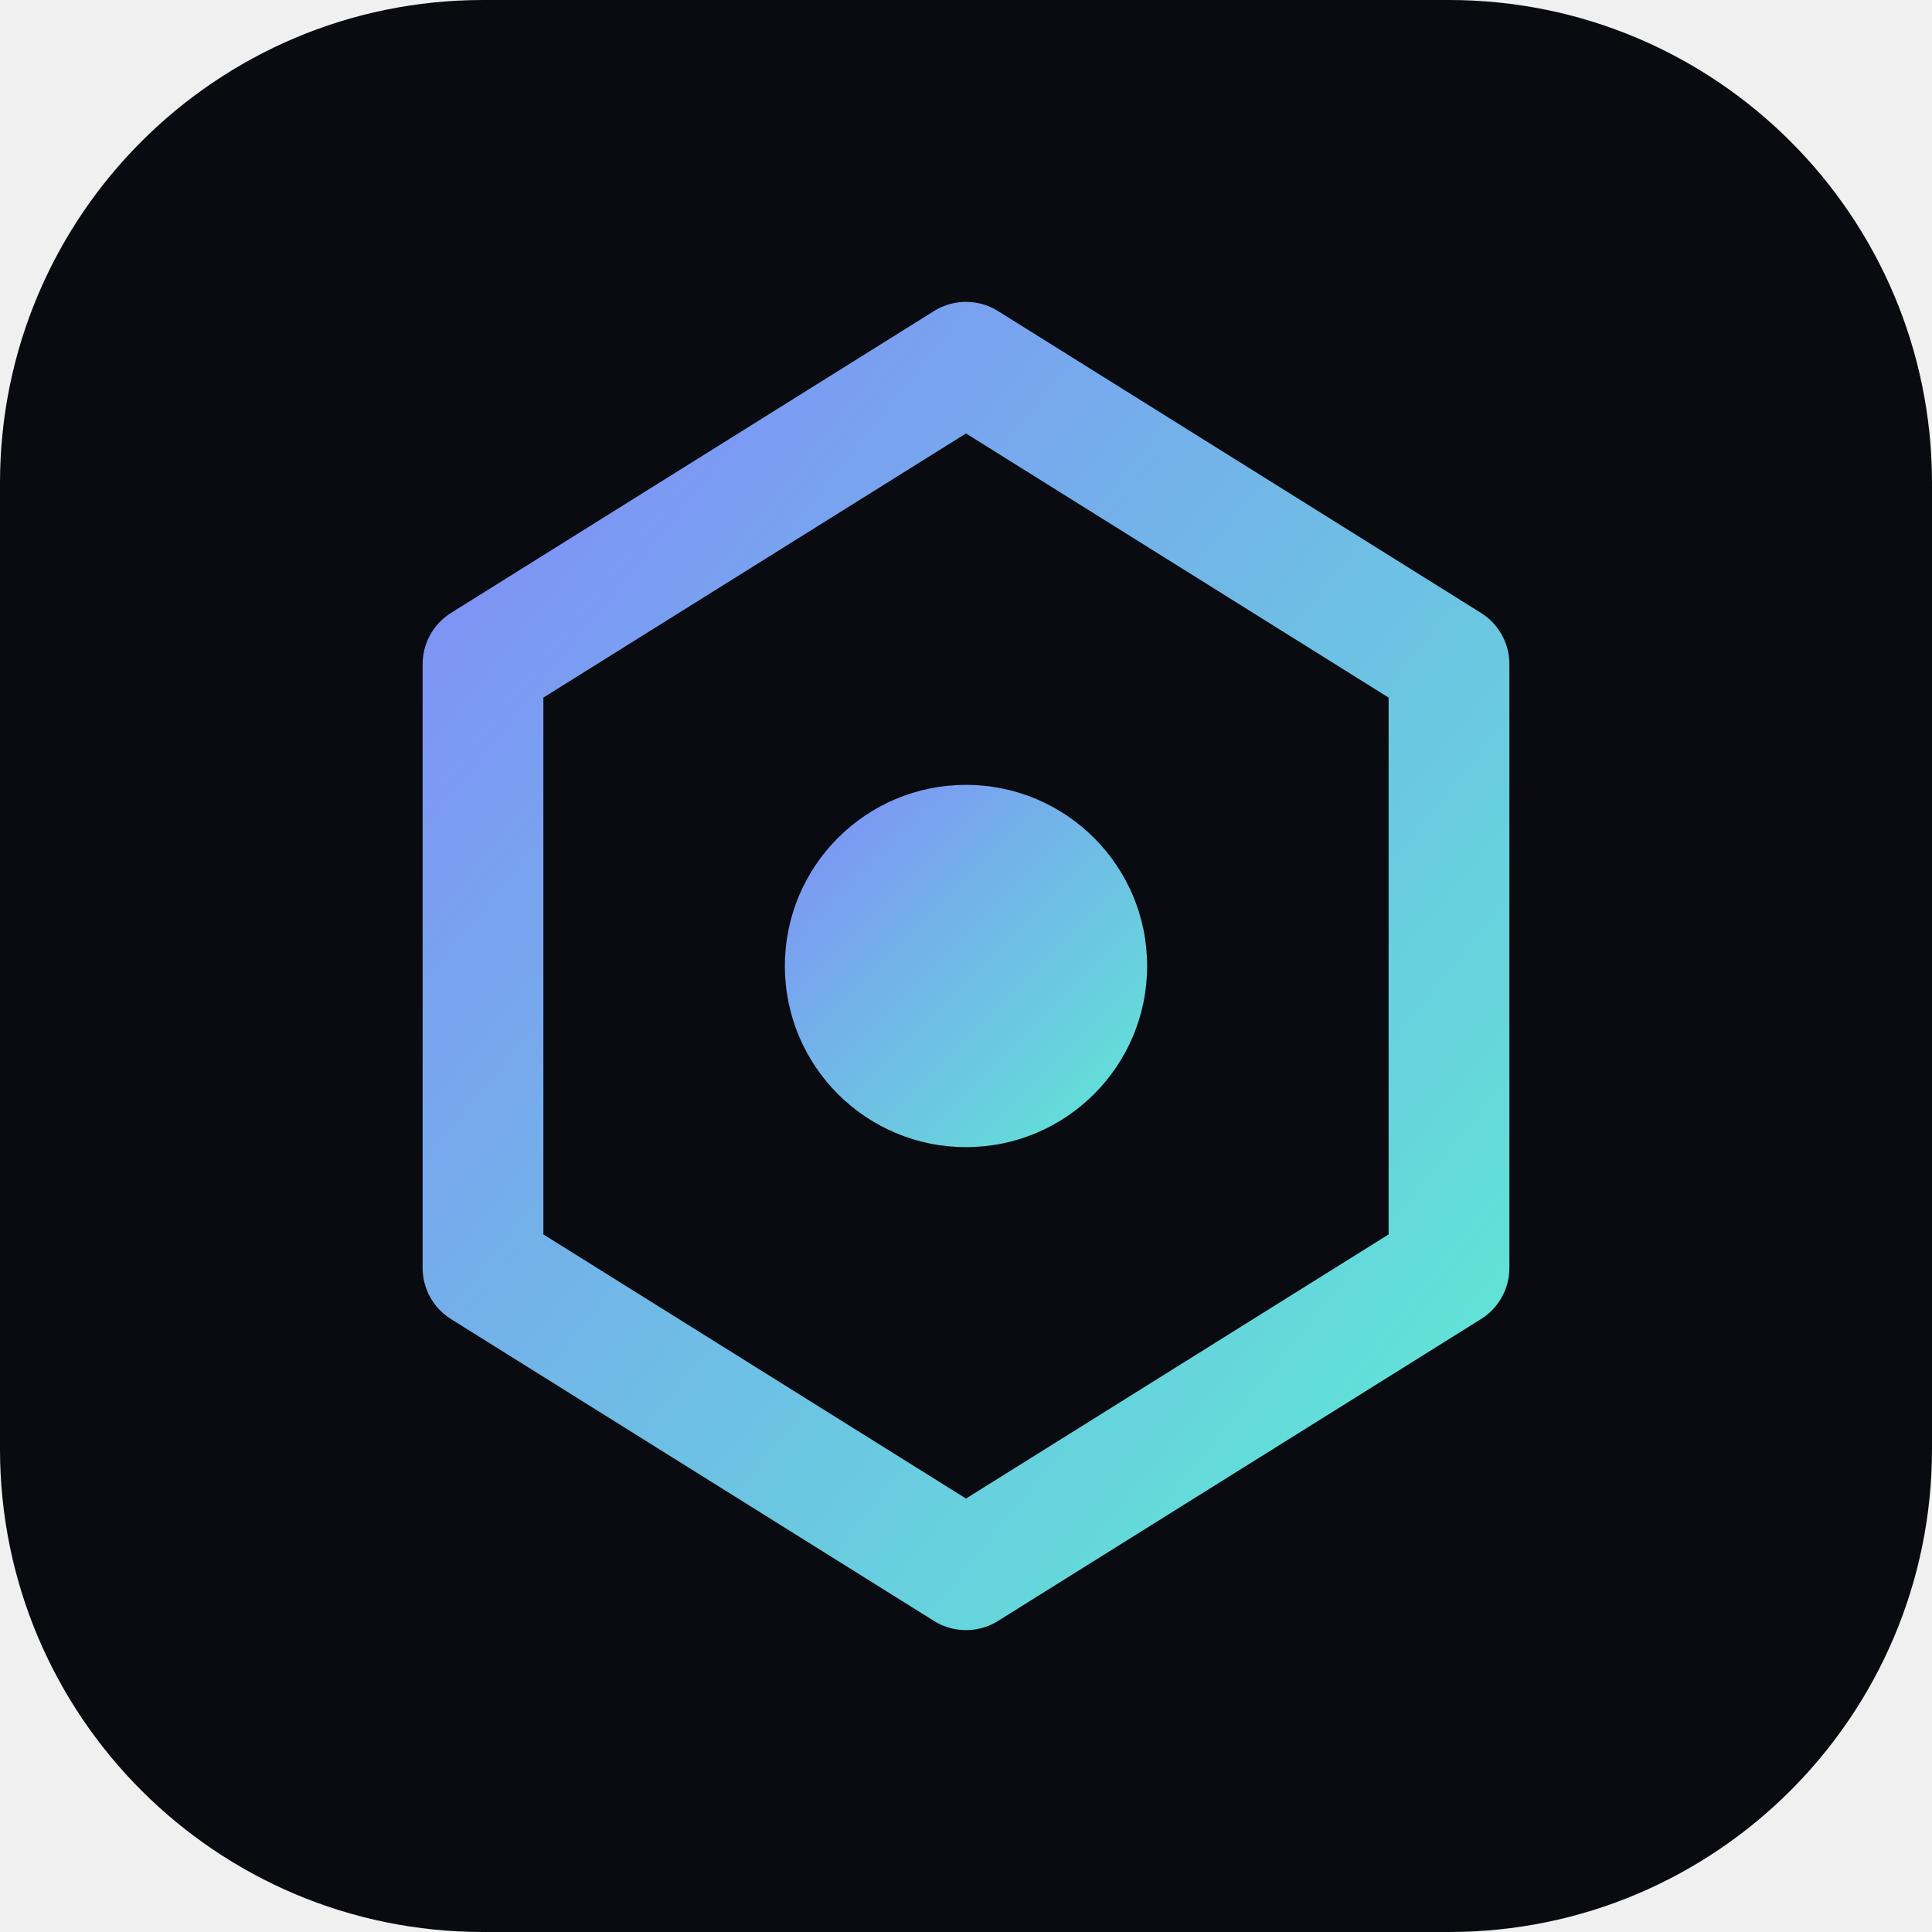
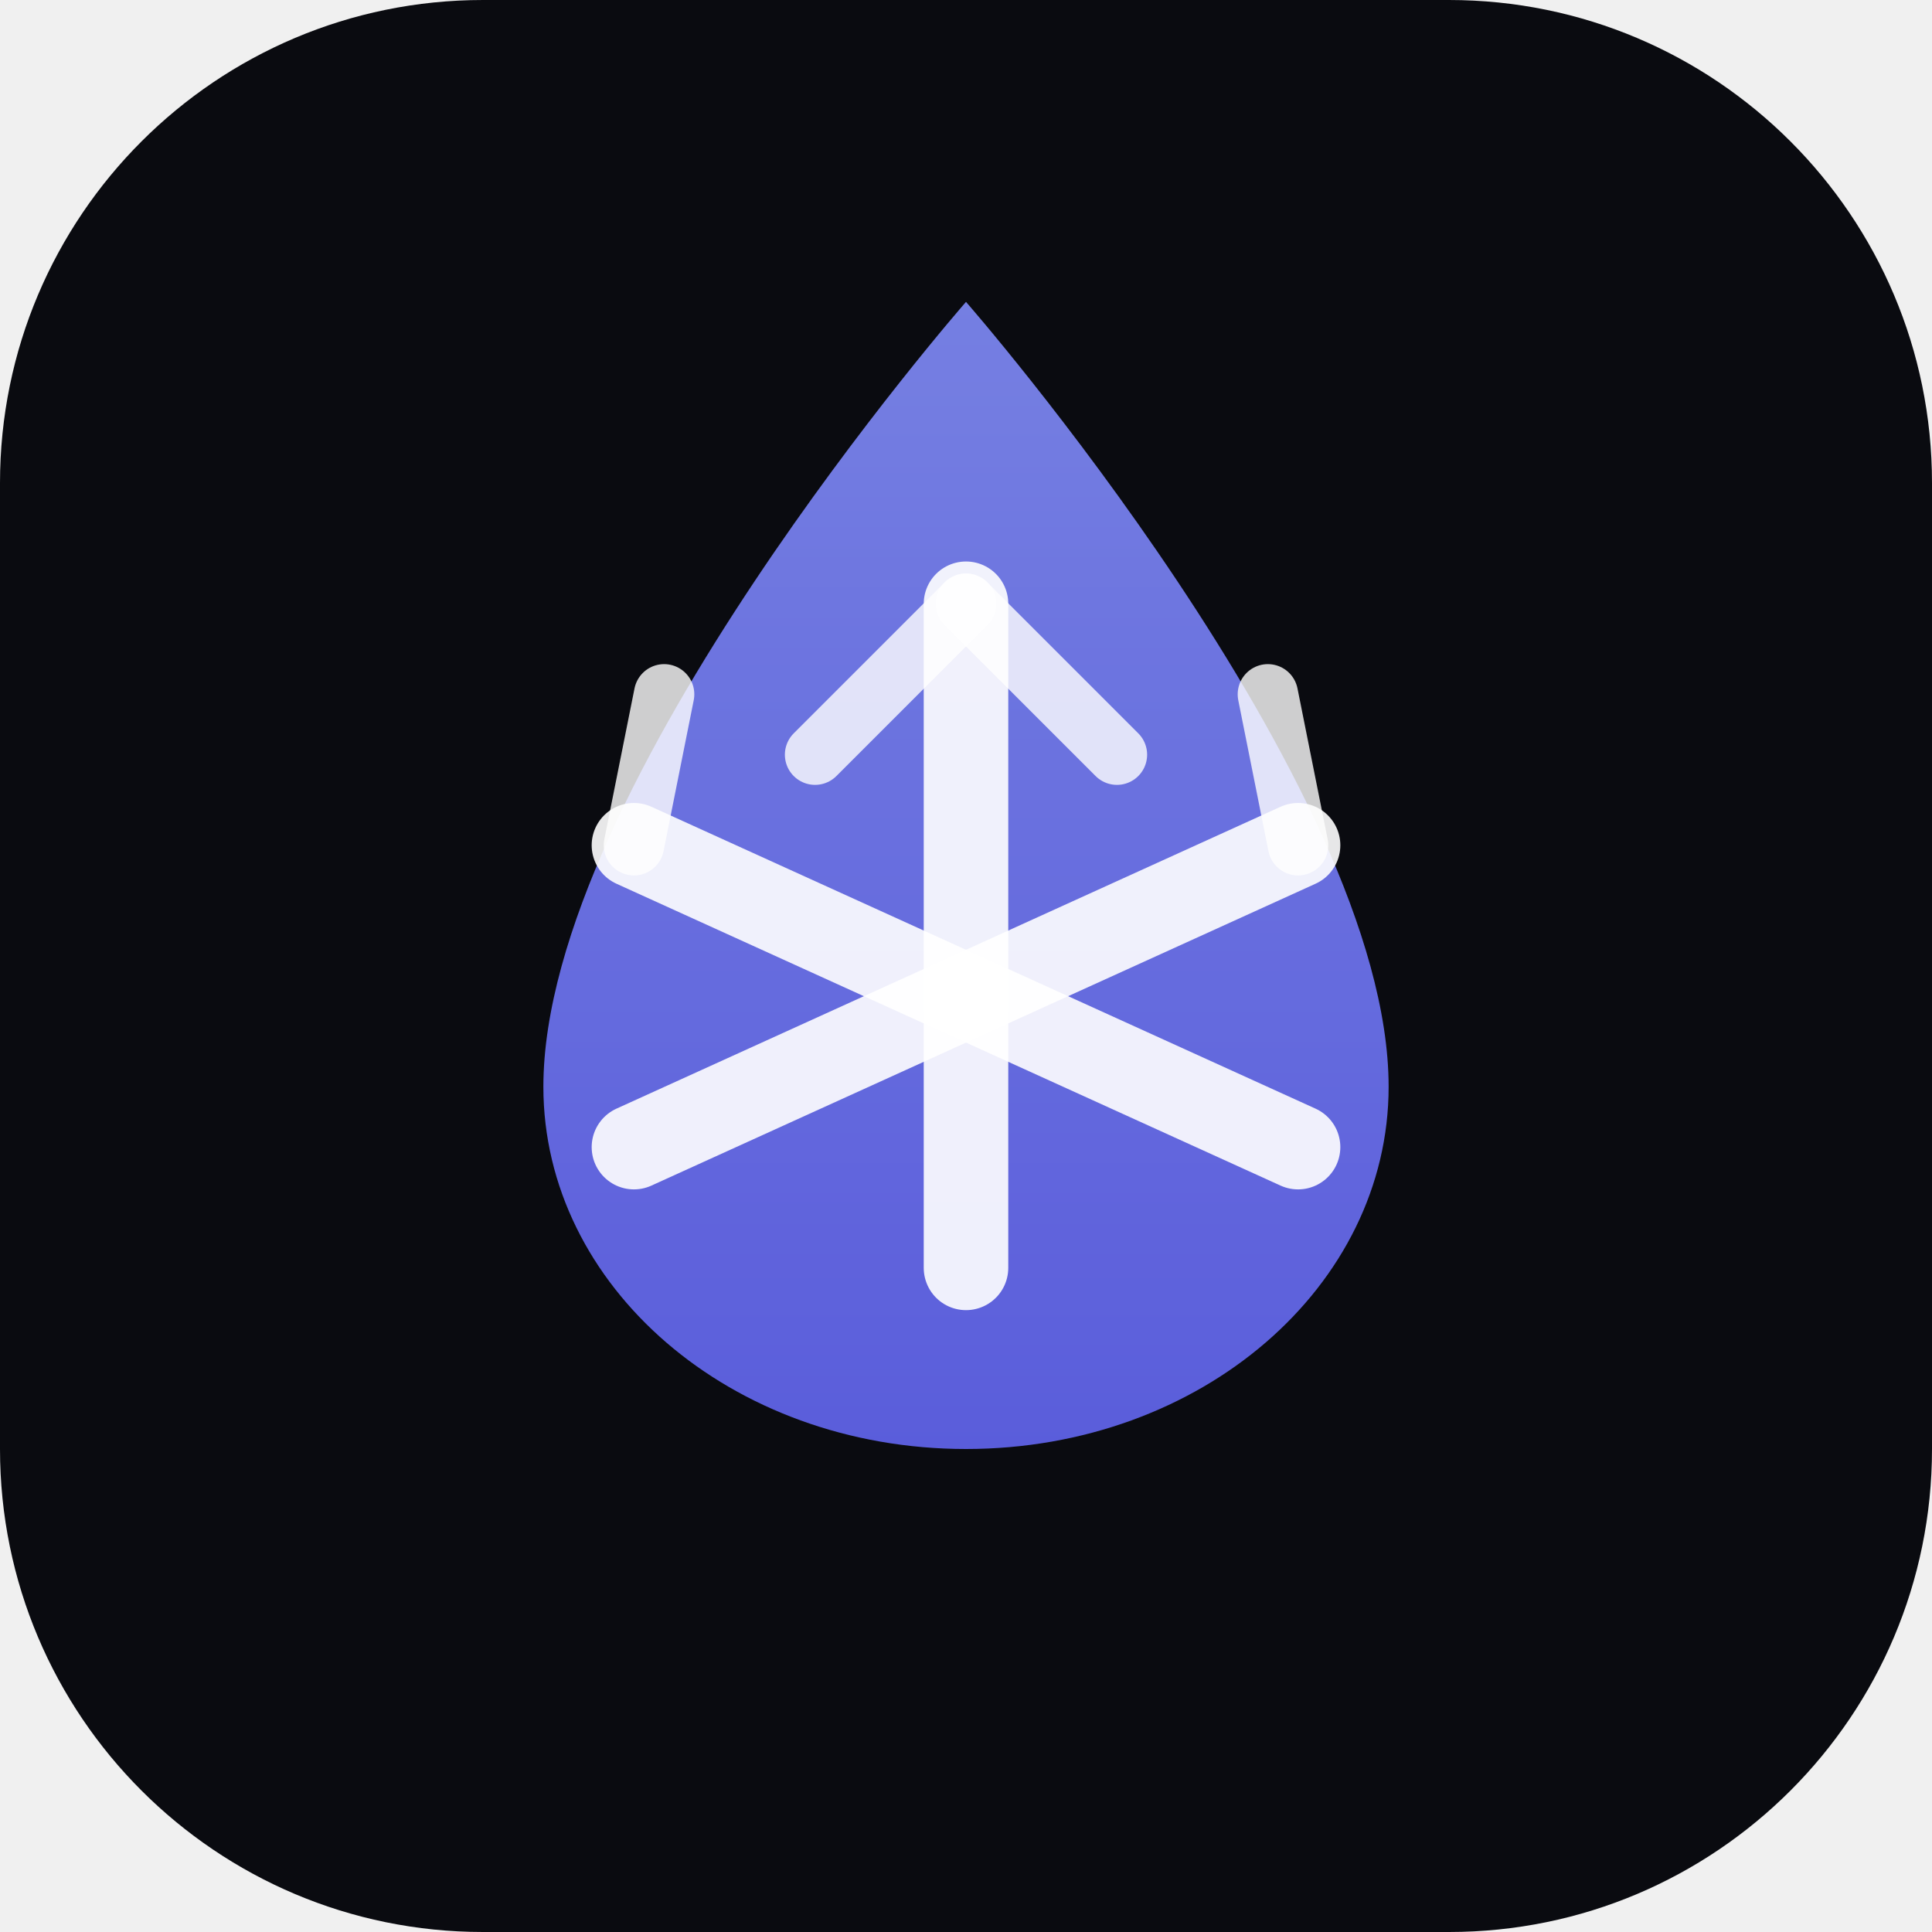
<svg xmlns="http://www.w3.org/2000/svg" viewBox="0 0 32 32">
  <defs>
-     <linearGradient id="g" x1="0" x2="1" y1="0" y2="1">
-       <stop offset="0" stop-color="#818cf8" />
-       <stop offset="1" stop-color="#5eead4" />
+     <linearGradient id="g" x1="0" y1="0" x2="1" y2="1">
+       <stop offset="0%" stop-color="#818cf8" />
+       <stop offset="100%" stop-color="#5eead4" />
+     </linearGradient>
+     <linearGradient id="drop" x1="0" y1="0" x2="0" y2="1">
+       <stop offset="0%" stop-color="#818cf8" />
+       <stop offset="100%" stop-color="#6366f1" />
    </linearGradient>
  </defs>
  <rect width="32" height="32" rx="8" fill="#0a0b10" />
-   <path d="M16 6 L24 11 L24 21 L16 26 L8 21 L8 11 Z" fill="none" stroke="url(#g)" stroke-width="2" stroke-linejoin="round" />
-   <circle cx="16" cy="16" r="3" fill="url(#g)" />
+   <path d="M16 5 C16 5 9 13 9 18 C9 21.3 12.1 24 16 24 C19.9 24 23 21.3 23 18 C23 13 16 5 16 5Z" fill="url(#drop)" opacity="0.9" />
+   <line x1="16" y1="10" x2="16" y2="21" stroke="white" stroke-width="1.4" stroke-linecap="round" opacity="0.9" />
+   <line x1="10.5" y1="14" x2="21.5" y2="19" stroke="white" stroke-width="1.4" stroke-linecap="round" opacity="0.9" />
+   <line x1="21.5" y1="14" x2="10.5" y2="19" stroke="white" stroke-width="1.4" stroke-linecap="round" opacity="0.9" />
+   <line x1="16" y1="10" x2="13.5" y2="12.5" stroke="white" stroke-width="1" stroke-linecap="round" opacity="0.8" />
+   <line x1="16" y1="10" x2="18.5" y2="12.5" stroke="white" stroke-width="1" stroke-linecap="round" opacity="0.8" />
+   <line x1="10.5" y1="14" x2="11" y2="11.5" stroke="white" stroke-width="1" stroke-linecap="round" opacity="0.8" />
+   <line x1="21.5" y1="14" x2="21" y2="11.5" stroke="white" stroke-width="1" stroke-linecap="round" opacity="0.8" />
</svg>
